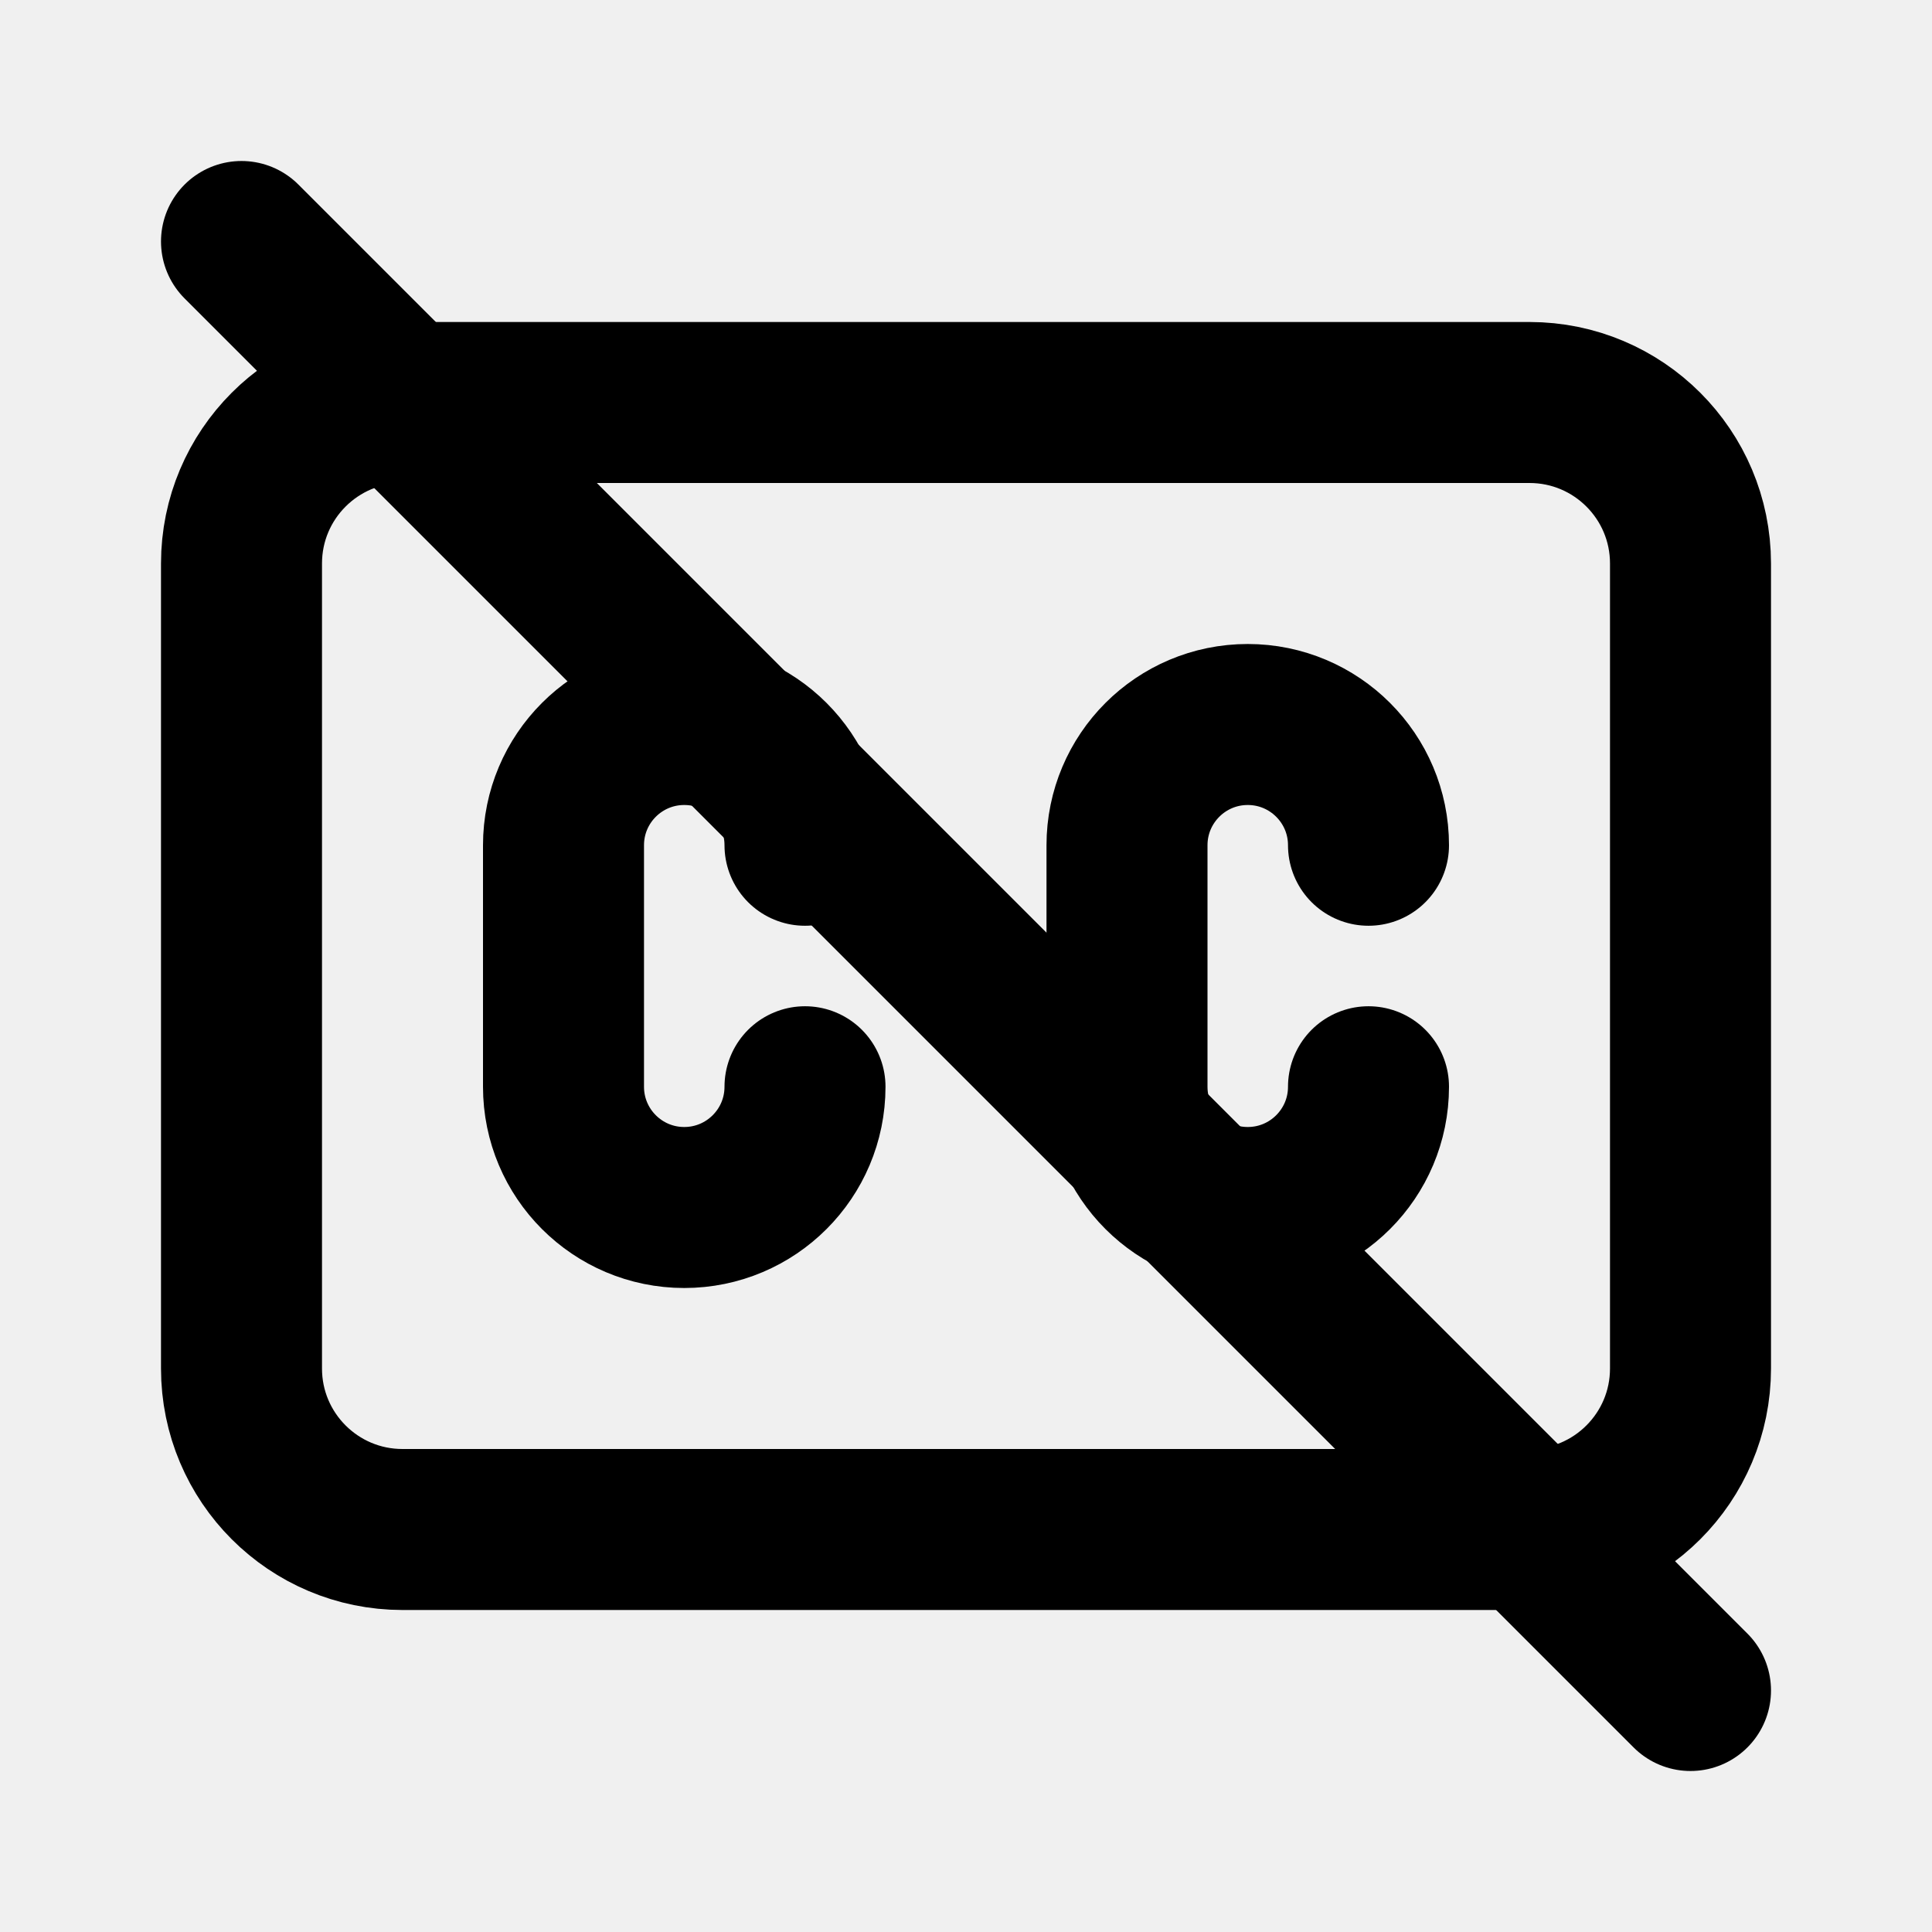
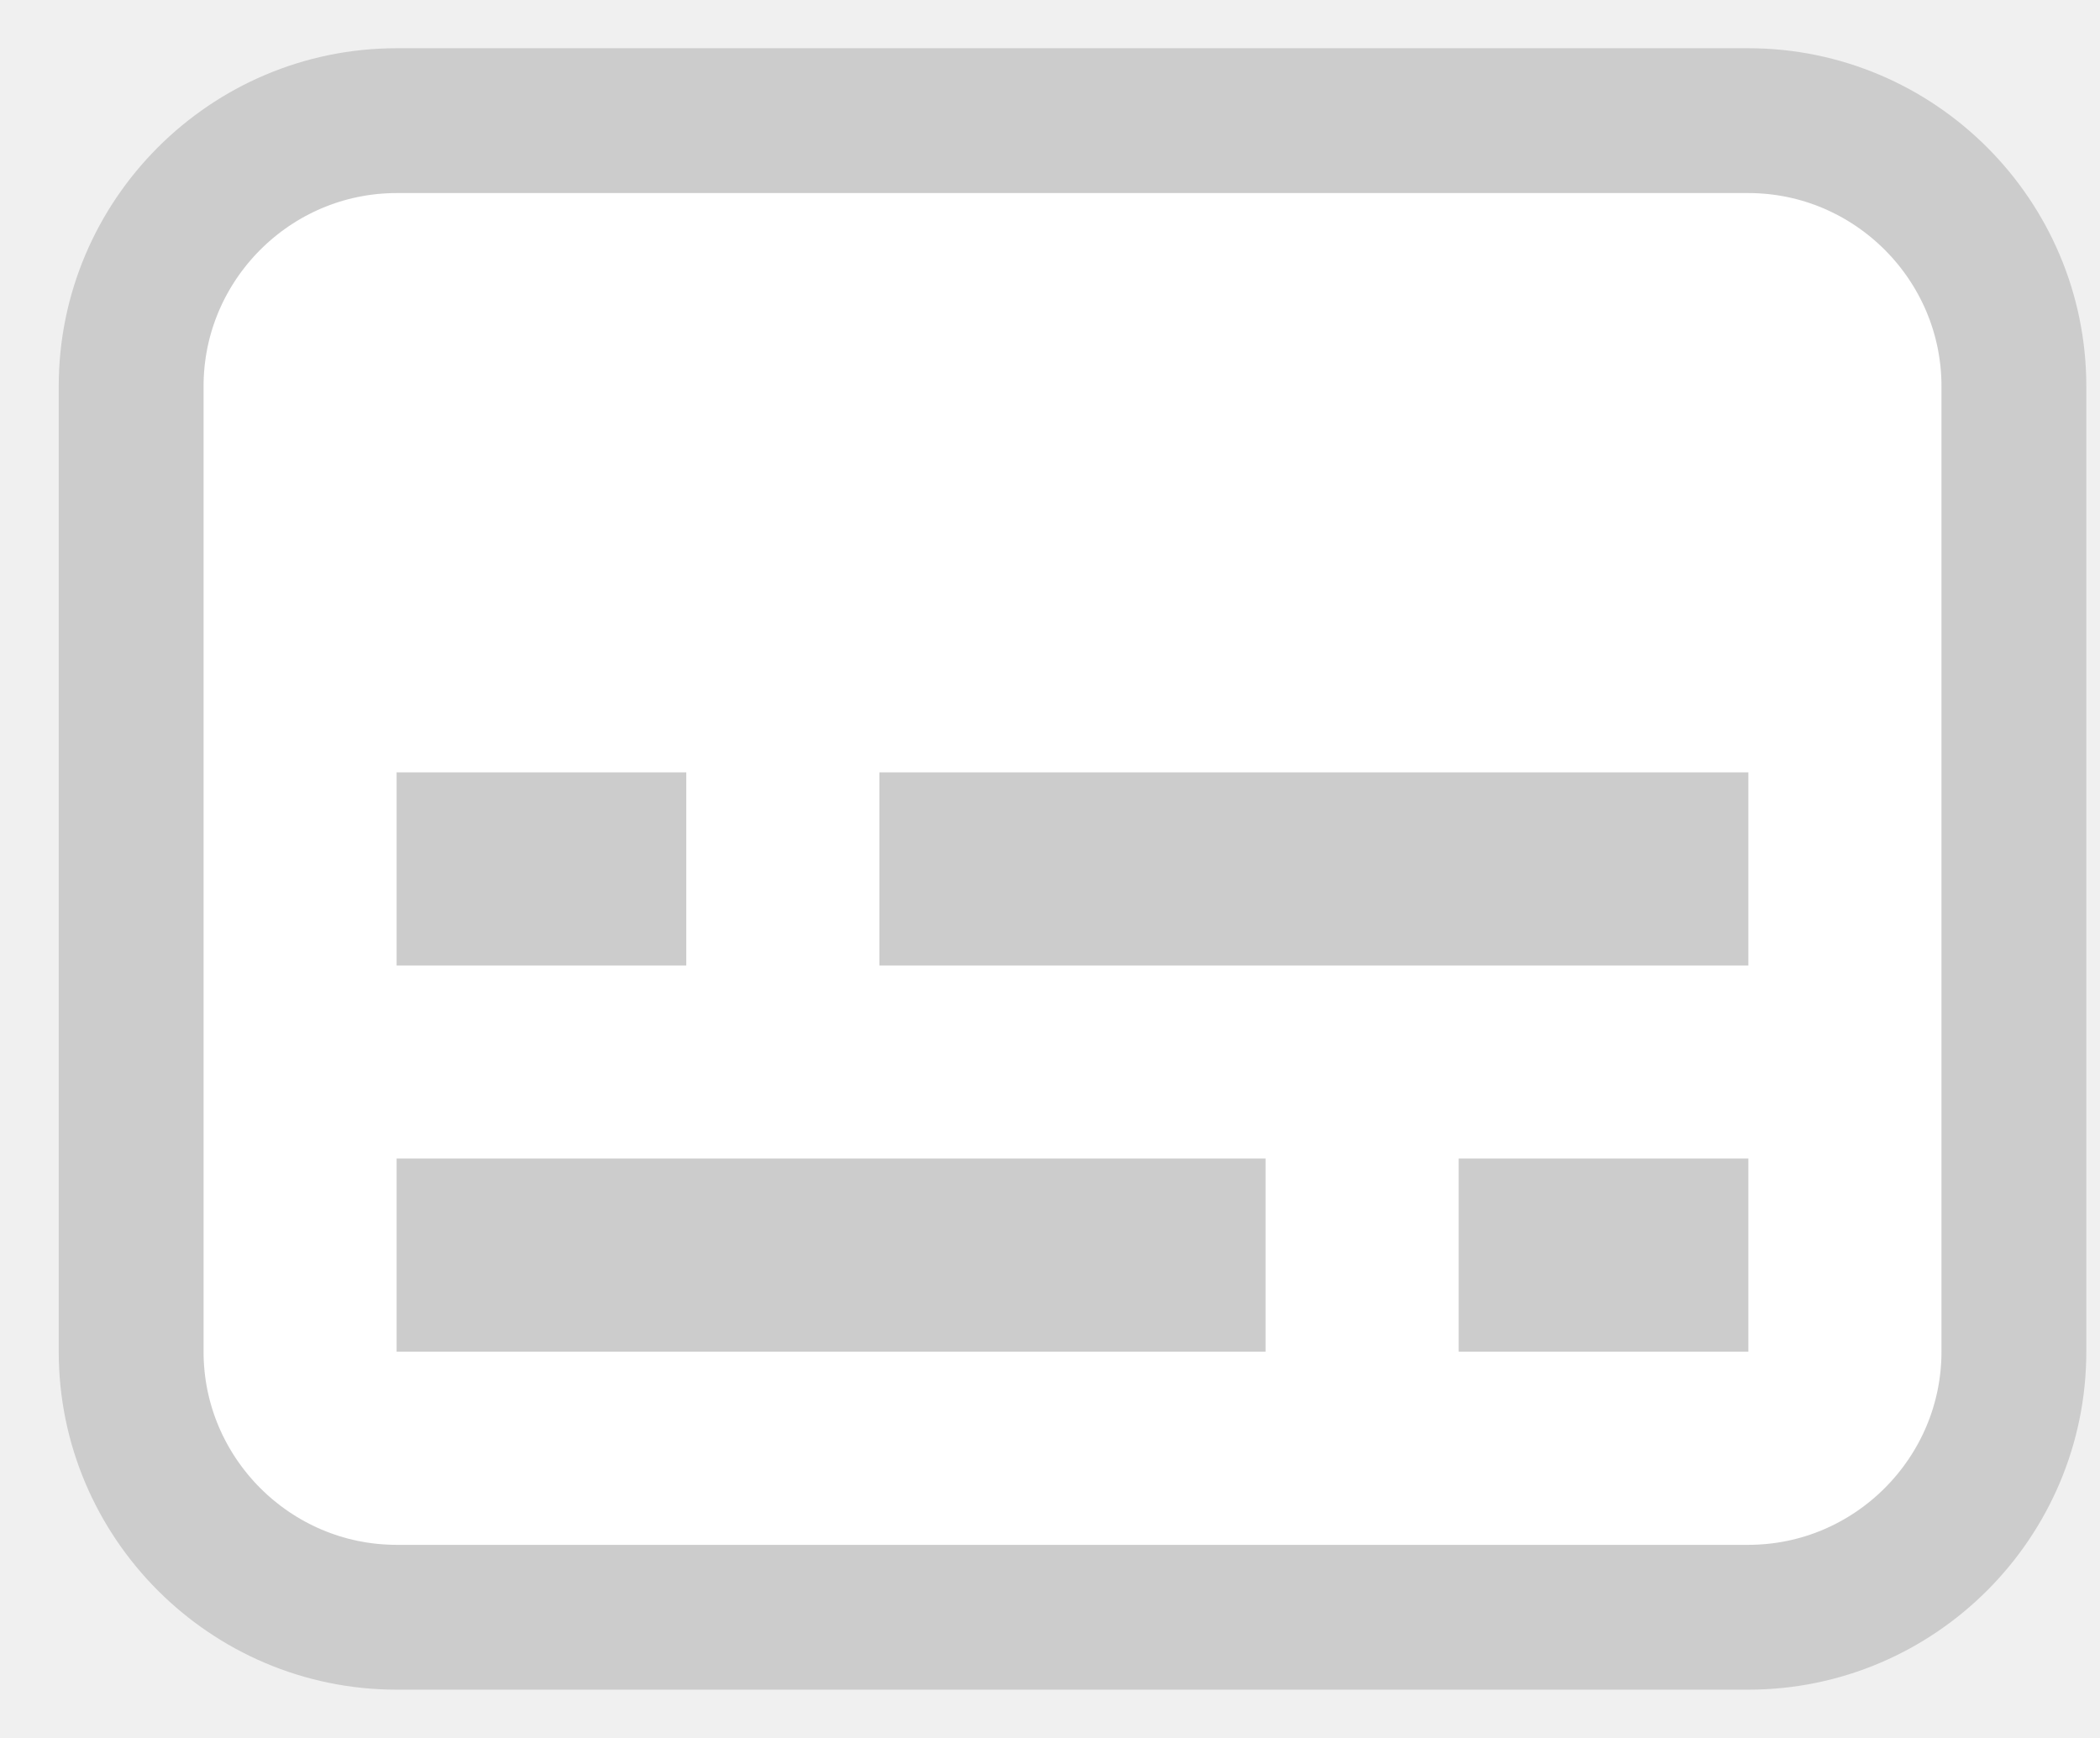
- <svg xmlns="http://www.w3.org/2000/svg" class="icon icon-tabler icon-tabler-badge-cc" width="48" height="48" viewBox="0 0 24 24" stroke="black" stroke-width="2" fill="none" stroke-linecap="round" stroke-linejoin="round">
-   <path stroke="none" d="M0 0h24v24H0z" fill="none" />
-   <rect x="3" y="5" width="18" height="14" rx="2" stroke="currentColor" />
-   <path d="M10 10.5a1.5 1.5 0 0 0 -3 0v3a1.5 1.5 0 0 0 3 0" stroke="currentColor" />
-   <path d="M17 10.5a1.5 1.5 0 0 0 -3 0v3a1.5 1.5 0 0 0 3 0" stroke="currentColor" />
-   <path d="M3 3l18 18" stroke="currentColor" />
+ <svg xmlns="http://www.w3.org/2000/svg" width="29" height="24" viewBox="0 0 29 24" fill="none">
+   <path d="M5.477 2.666C4.011 2.666 2.811 3.866 2.811 5.333V18.666C2.811 20.133 4.011 21.333 5.477 21.333H24.144C25.61 21.333 26.811 20.133 26.811 18.666V5.333C26.811 3.866 25.61 2.666 24.144 2.666H5.477ZM5.477 10.666H9.477V13.333H5.477V10.666ZM17.477 18.666H5.477V15.999H17.477V18.666ZM24.144 18.666H20.144V15.999H24.144V18.666ZM24.144 13.333H12.144V10.666H24.144V13.333Z" fill="white" />
+   <path d="M5.477 1.666C3.458 1.666 1.811 3.314 1.811 5.333V18.666C1.811 20.685 3.458 22.333 5.477 22.333H24.144C26.163 22.333 27.811 20.685 27.811 18.666V5.333C27.811 3.314 26.163 1.666 24.144 1.666H5.477ZM6.477 11.666H8.477V12.333H6.477V11.666ZM16.477 17.666H6.477V16.999H16.477V17.666ZM23.144 17.666H21.144V16.999H23.144V17.666ZM23.144 12.333H13.144V11.666H23.144V12.333Z" stroke="black" stroke-opacity="0.15" stroke-width="2" />
</svg>
